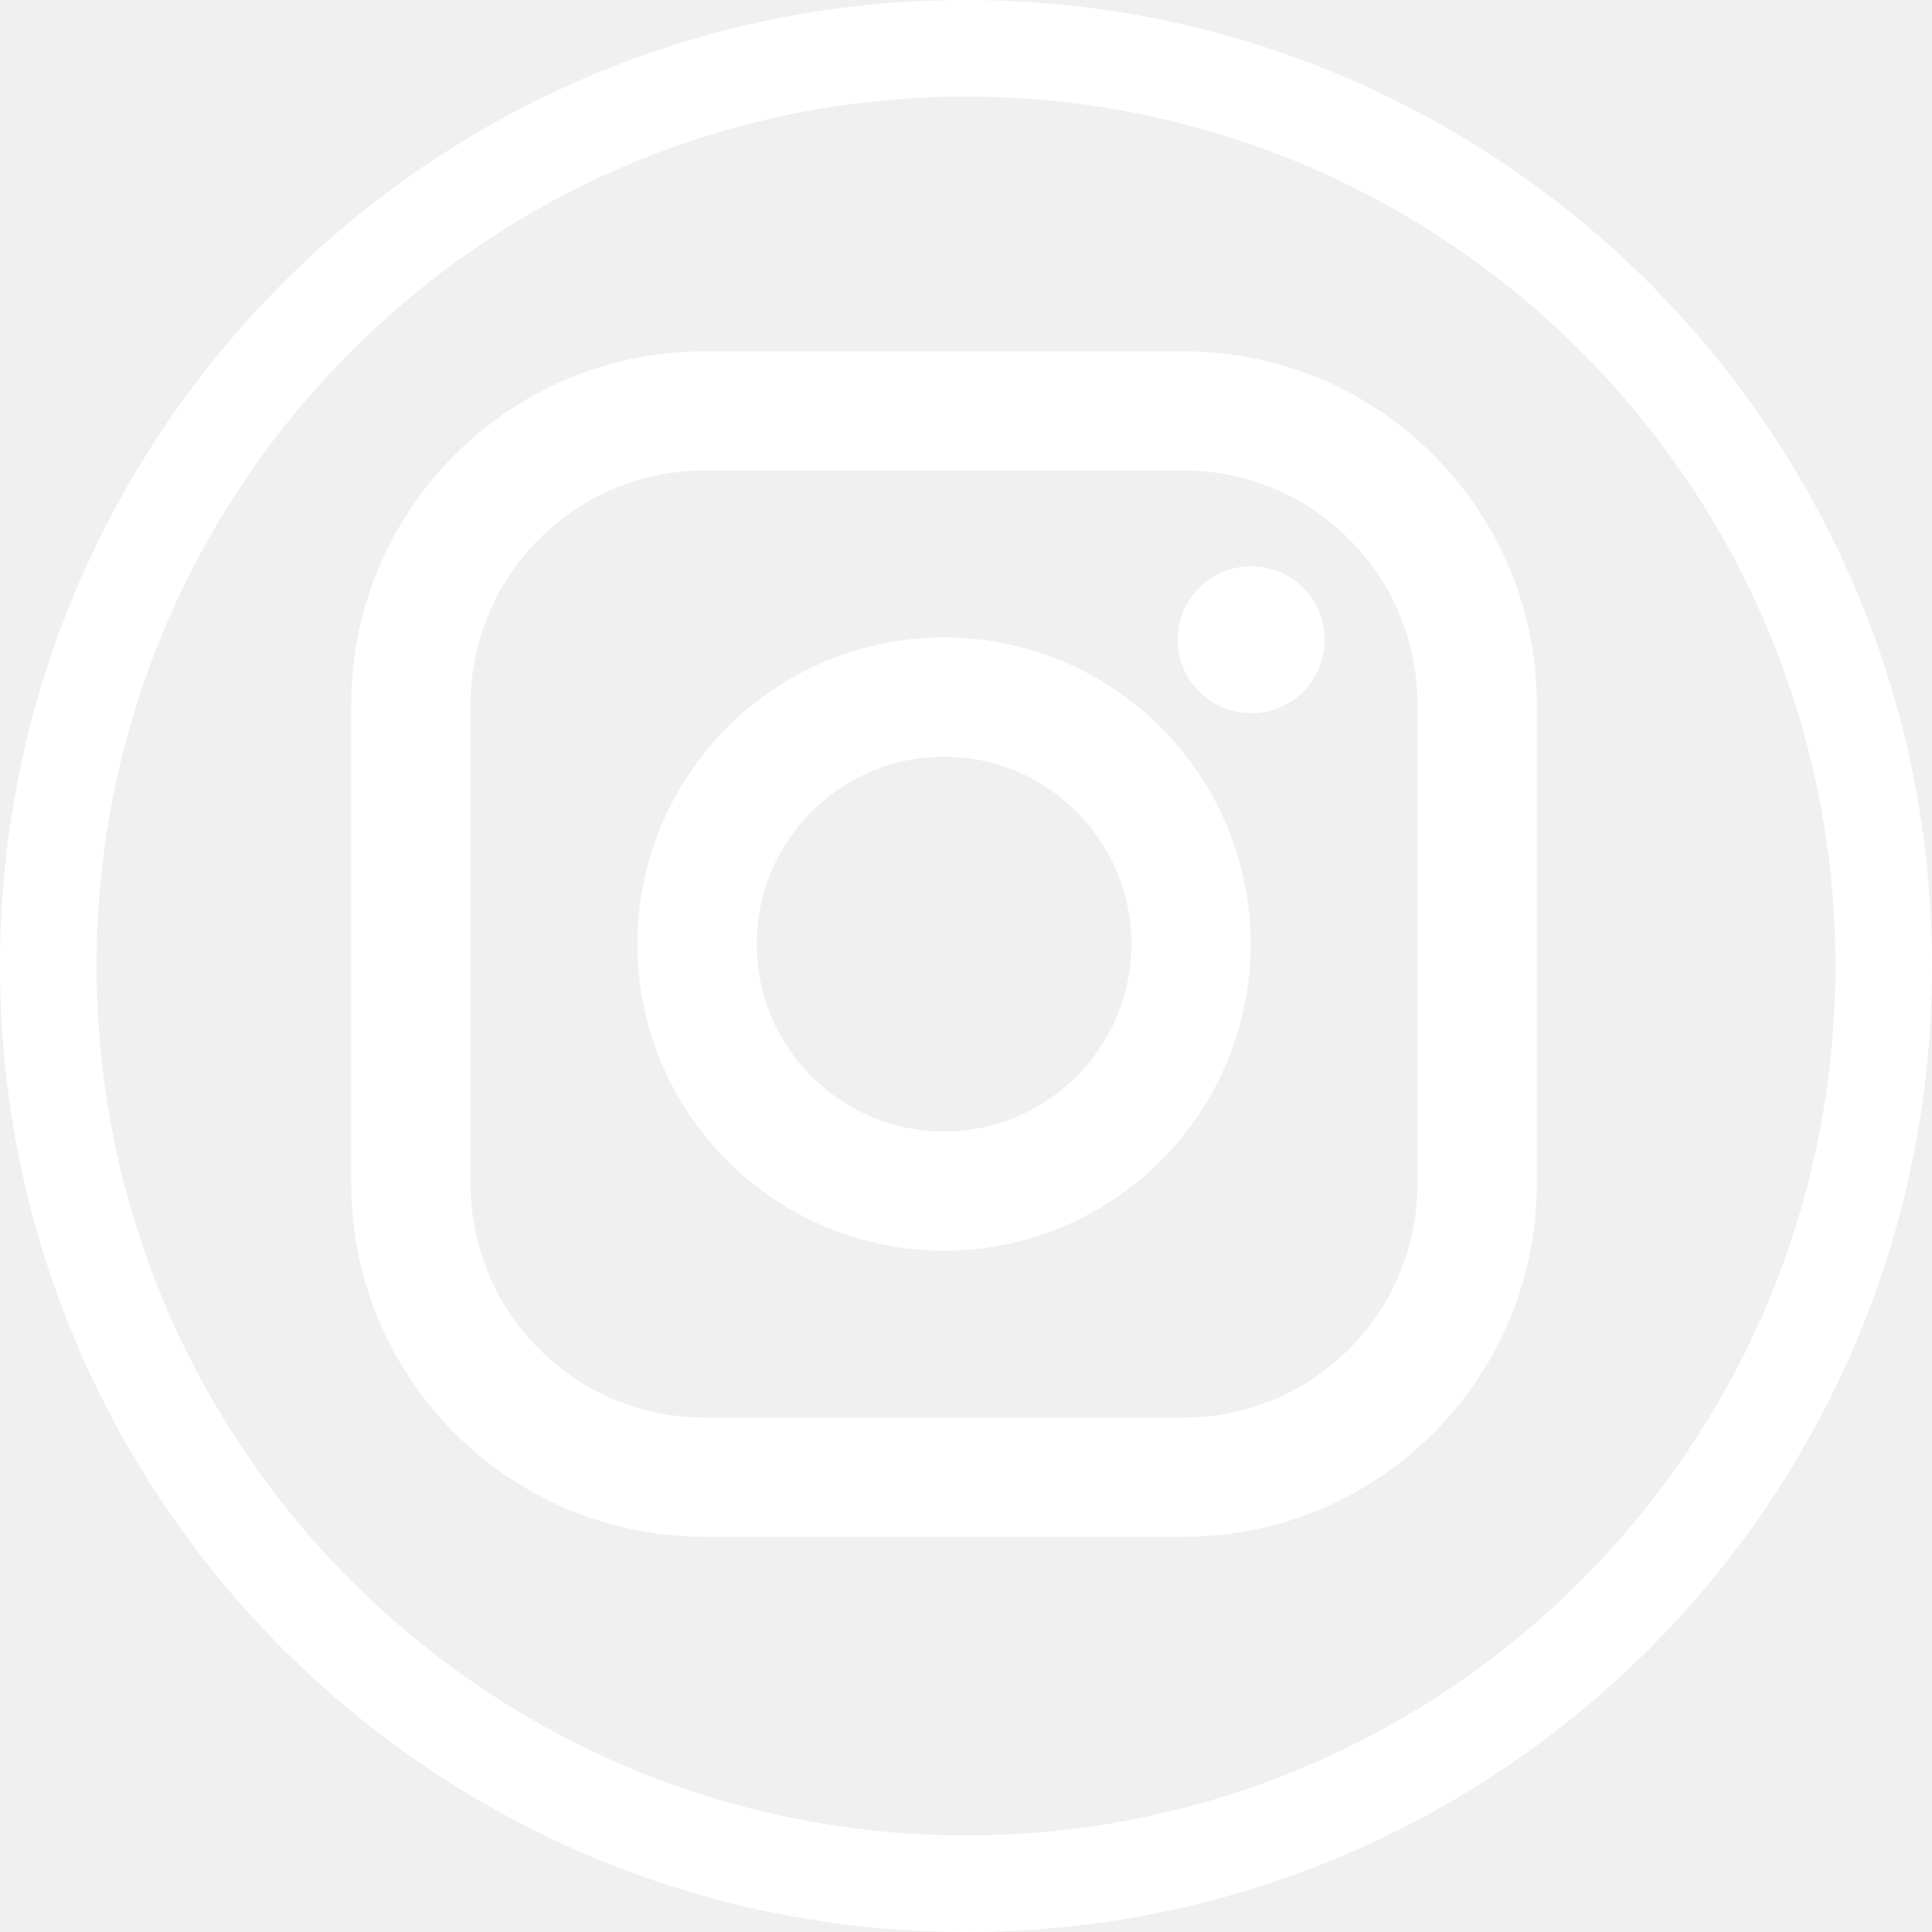
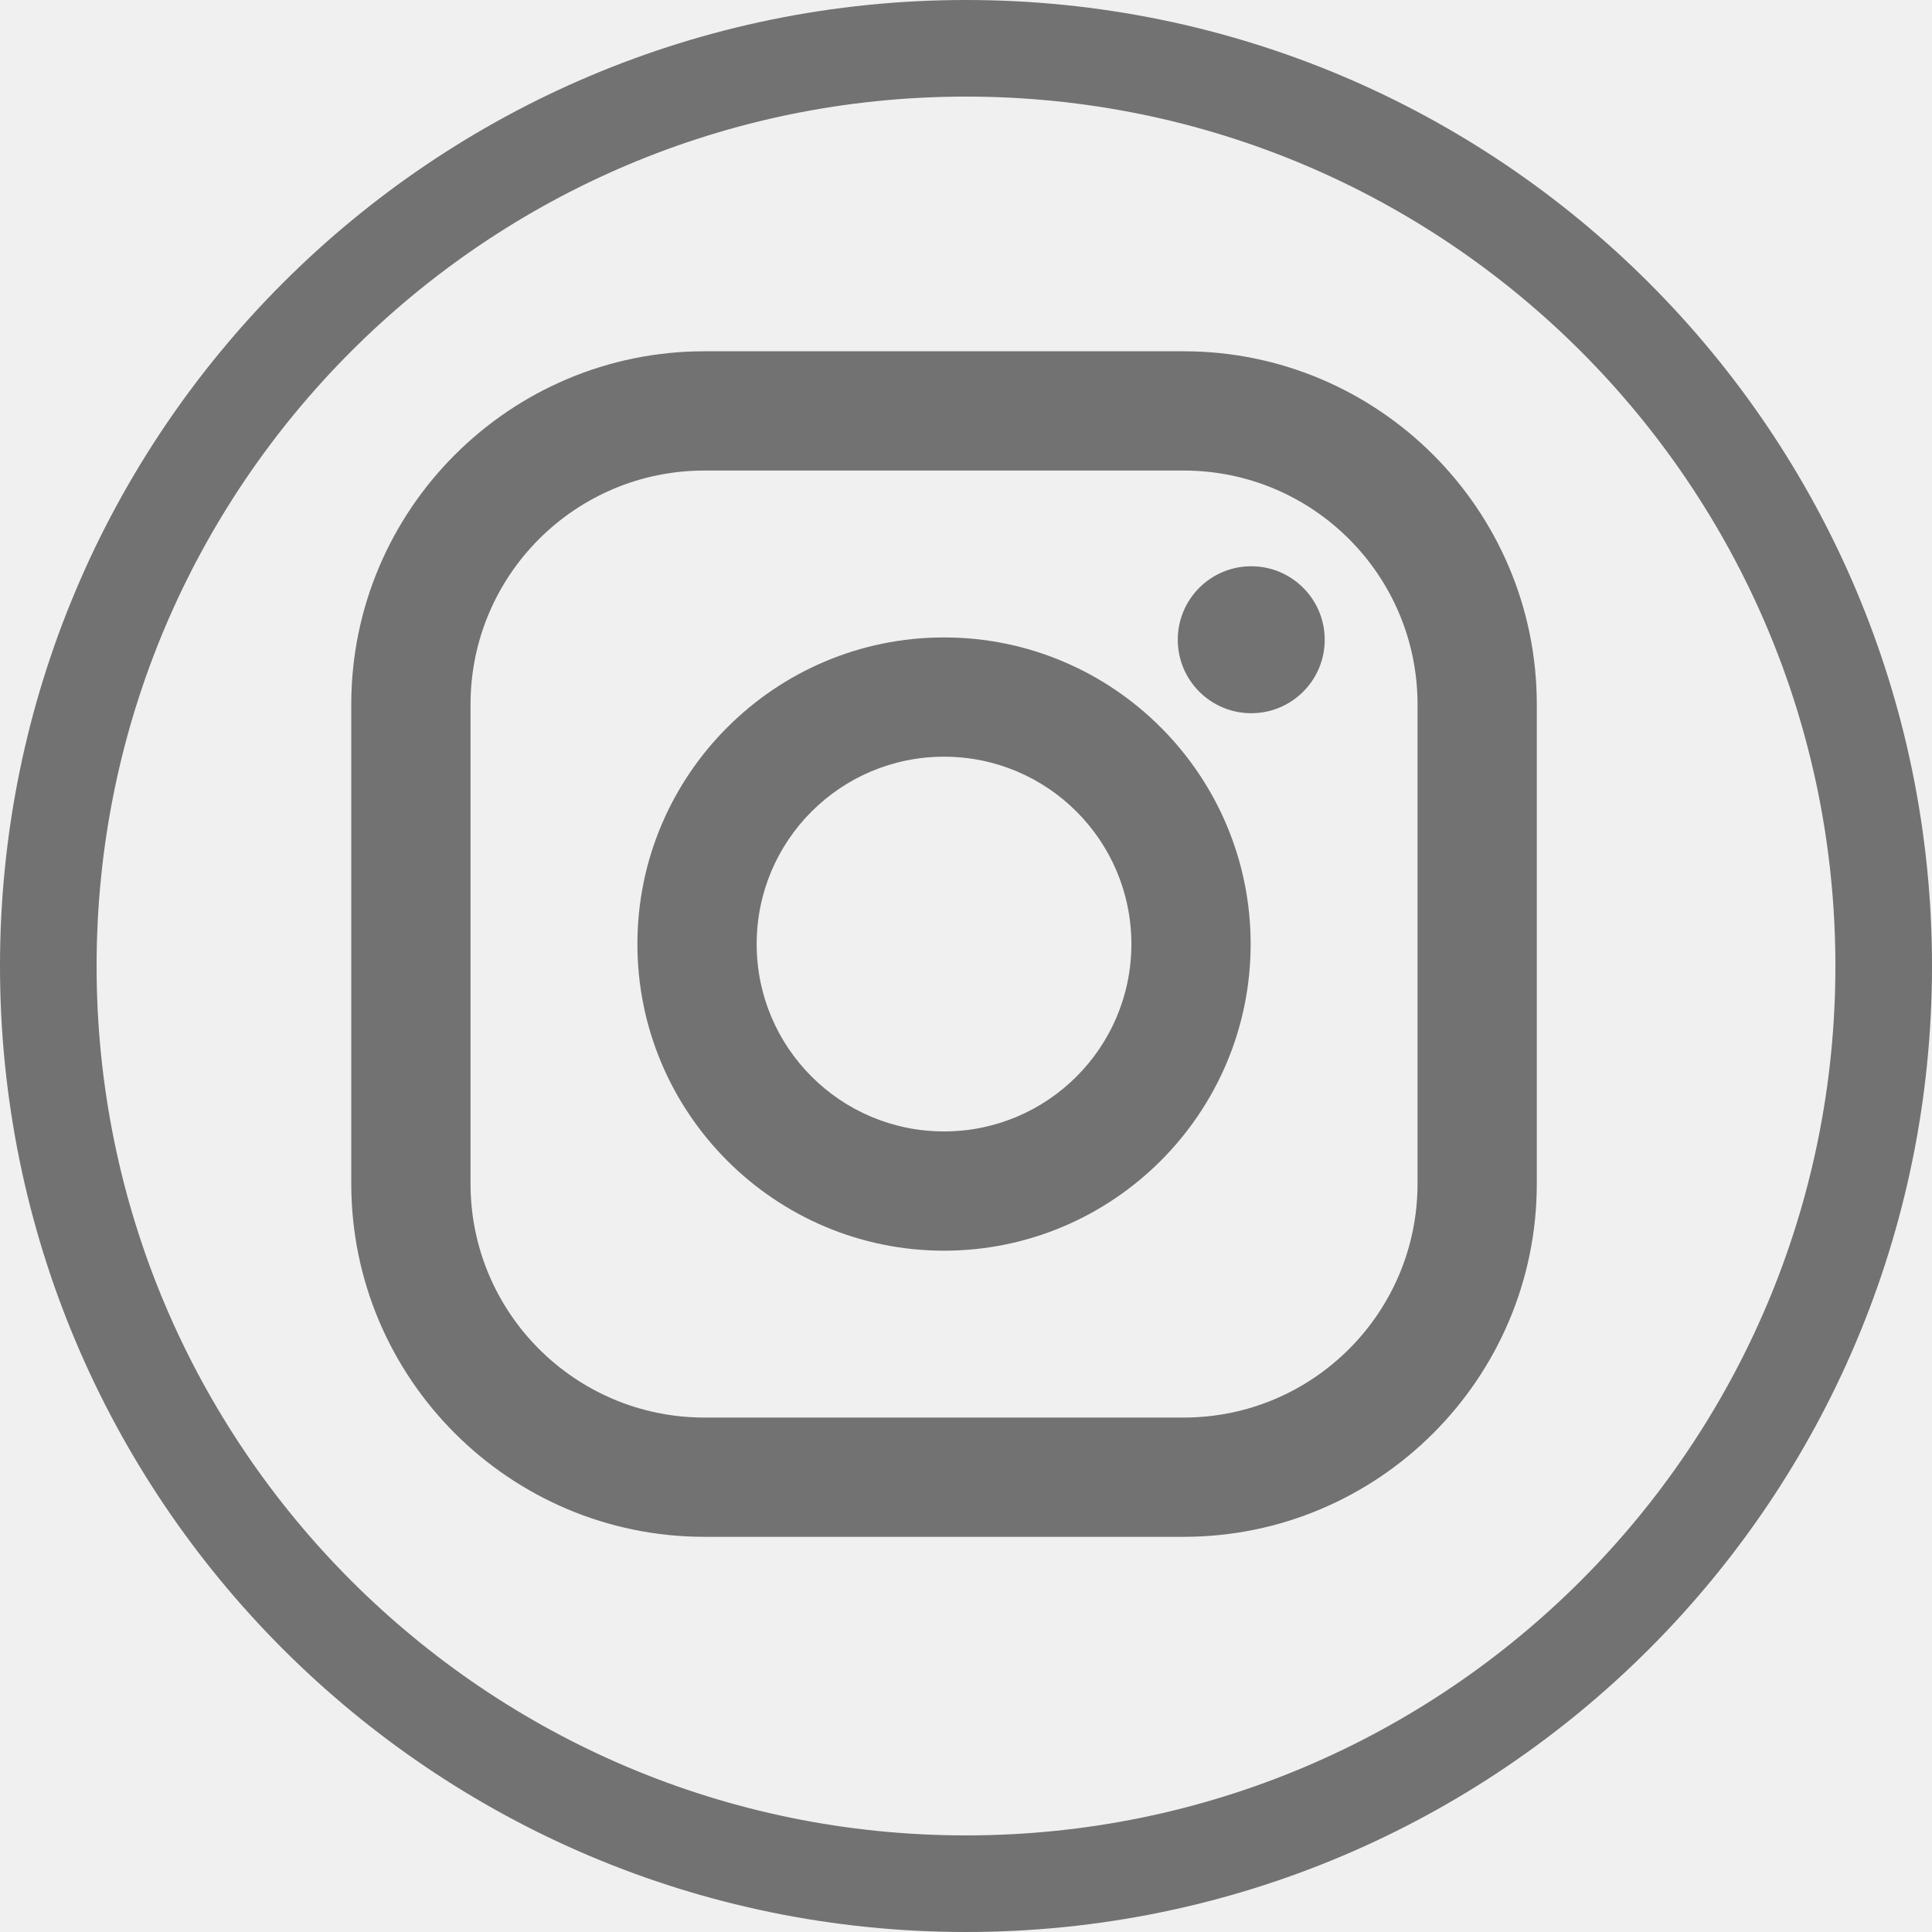
<svg xmlns="http://www.w3.org/2000/svg" width="200" height="200" viewBox="0 0 200 200" version="1.1">
  <g id="Canvas" fill="none">
    <g id="instagram2" clip-path="url(#clip0)">
      <g id="Group 6">
        <g id="instagram">
          <g id="Group">
-             <path id="Vector" d="M 86.166 0L 36.561 0C 16.401 0 0 16.401 0 36.561L 0 86.166C 0 106.326 16.401 122.727 36.561 122.727L 86.166 122.727C 106.326 122.727 122.727 106.326 122.727 86.166L 122.727 36.561C 122.727 16.401 106.326 0 86.166 0ZM 110.381 86.166C 110.381 99.54 99.54 110.381 86.166 110.381L 36.561 110.381C 23.188 110.381 12.346 99.54 12.346 86.166L 12.346 36.561C 12.346 23.188 23.188 12.346 36.561 12.346L 86.166 12.346C 99.54 12.346 110.381 23.188 110.381 36.561L 110.381 86.166Z" transform="translate(36.3626 36.3639)" fill="white" />
-             <path id="Vector_2" d="M 31.742 0C 14.239 0 0 14.239 0 31.741C 0 49.244 14.239 63.483 31.742 63.483C 49.244 63.483 63.483 49.244 63.483 31.741C 63.483 14.239 49.244 0 31.742 0ZM 31.742 51.137C 21.03 51.137 12.346 42.453 12.346 31.742C 12.346 21.03 21.03 12.346 31.742 12.346C 42.453 12.346 51.137 21.03 51.137 31.742C 51.137 42.453 42.453 51.137 31.742 51.137Z" transform="translate(65.9837 65.987)" fill="white" />
-             <path id="Vector_3" d="M 7.606 15.212C 11.807 15.212 15.212 11.807 15.212 7.606C 15.212 3.405 11.807 0 7.606 0C 3.405 0 0 3.405 0 7.606C 0 11.807 3.405 15.212 7.606 15.212Z" transform="translate(121.922 58.619)" fill="white" />
+             <path id="Vector" d="M 86.166 0L 36.561 0C 16.401 0 0 16.401 0 36.561L 0 86.166C 0 106.326 16.401 122.727 36.561 122.727L 86.166 122.727C 106.326 122.727 122.727 106.326 122.727 86.166L 122.727 36.561C 122.727 16.401 106.326 0 86.166 0ZM 110.381 86.166C 110.381 99.54 99.54 110.381 86.166 110.381L 36.561 110.381C 23.188 110.381 12.346 99.54 12.346 86.166L 12.346 36.561C 12.346 23.188 23.188 12.346 36.561 12.346L 86.166 12.346C 99.54 12.346 110.381 23.188 110.381 36.561L 110.381 86.166Z" transform="translate(36.3626 36.3639)" fill="#727273" />
+             <path id="Vector_2" d="M 31.742 0C 14.239 0 0 14.239 0 31.741C 0 49.244 14.239 63.483 31.742 63.483C 49.244 63.483 63.483 49.244 63.483 31.741C 63.483 14.239 49.244 0 31.742 0ZM 31.742 51.137C 21.03 51.137 12.346 42.453 12.346 31.742C 12.346 21.03 21.03 12.346 31.742 12.346C 42.453 12.346 51.137 21.03 51.137 31.742C 51.137 42.453 42.453 51.137 31.742 51.137Z" transform="translate(65.9837 65.987)" fill="#727273" />
+             <path id="Vector_3" d="M 7.606 15.212C 11.807 15.212 15.212 11.807 15.212 7.606C 15.212 3.405 11.807 0 7.606 0C 3.405 0 0 3.405 0 7.606C 0 11.807 3.405 15.212 7.606 15.212Z" transform="translate(121.922 58.619)" fill="#727273" />
          </g>
        </g>
-         <circle id="Ellipse" cx="100" cy="100" r="95" stroke="white" stroke-width="10" />
+         <circle id="Ellipse" cx="100" cy="100" r="95" stroke="#727273" stroke-width="10" />
      </g>
    </g>
  </g>
  <defs>
    <clipPath id="clip0">
-       <rect width="200" height="200" fill="white" />
+       <rect width="200" height="200" fill="#727273" />
    </clipPath>
  </defs>
</svg>
